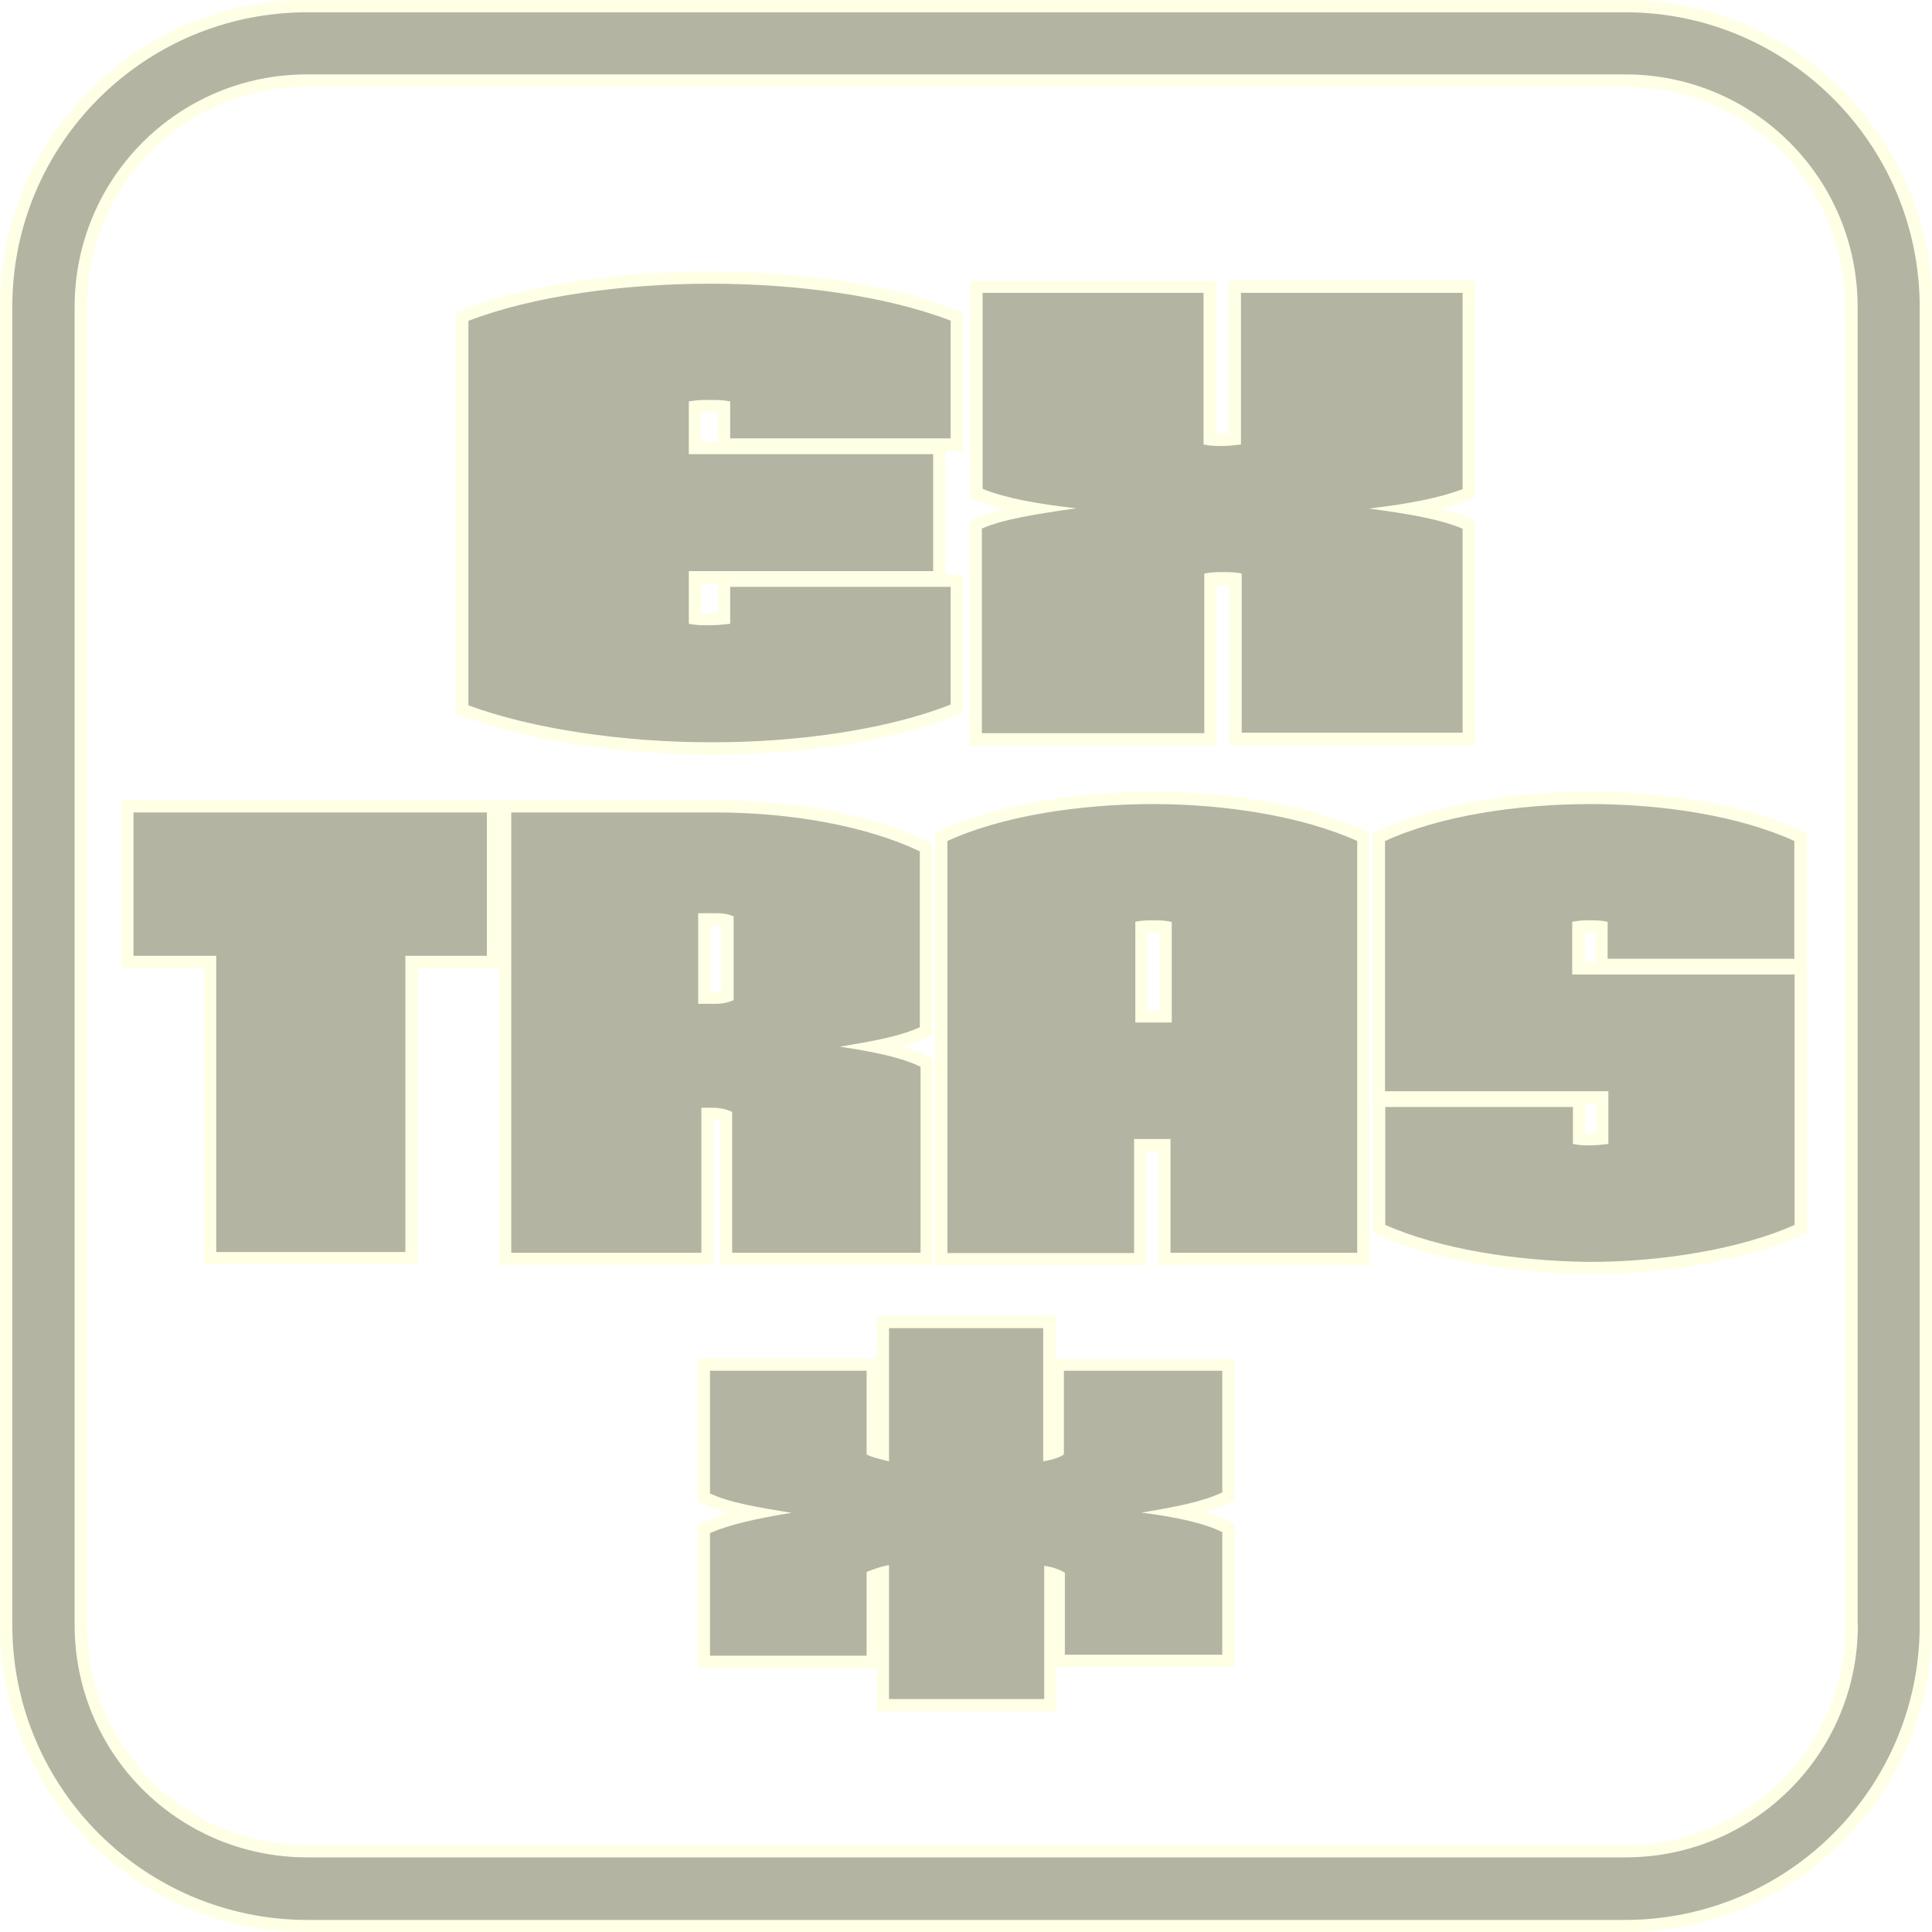
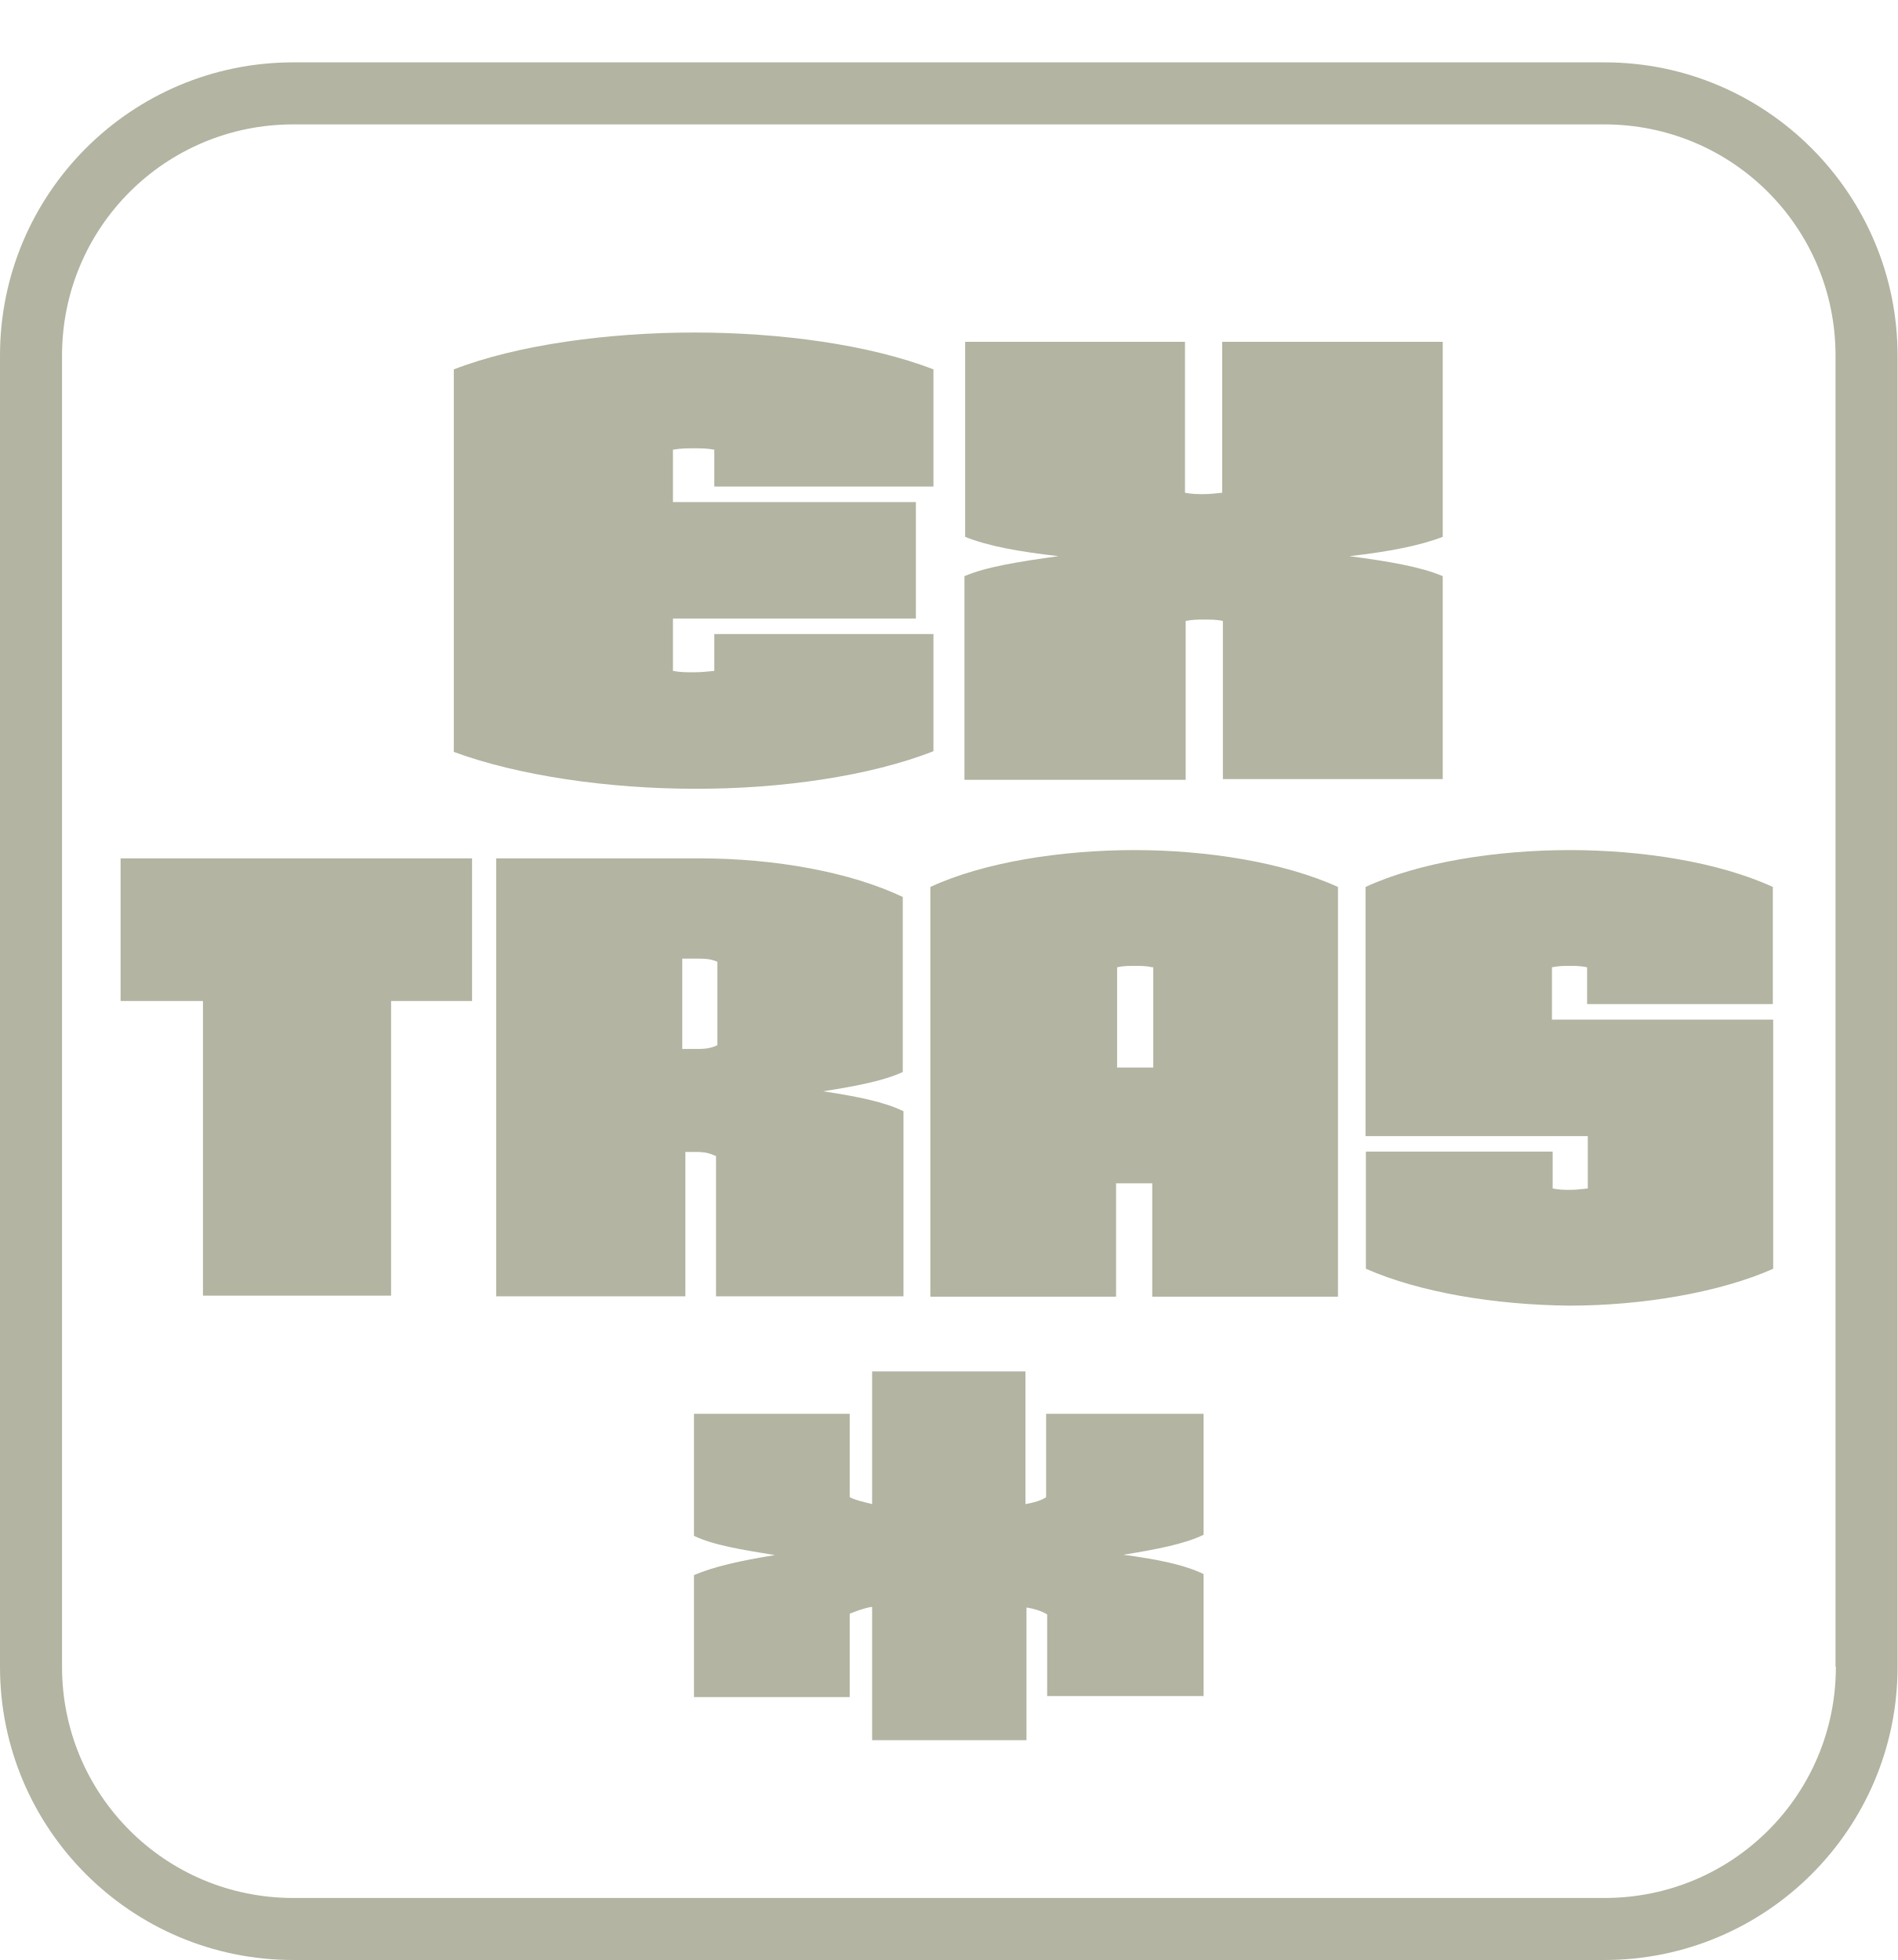
- <svg xmlns="http://www.w3.org/2000/svg" version="1.1" id="Layer_1" x="0px" y="0px" viewBox="156 20.5 784.5 784.5" enable-background="new 156 20.5 784.5 784.5" xml:space="preserve">
+ <svg xmlns="http://www.w3.org/2000/svg" version="1.1" id="Layer_1" x="0px" y="0px" viewBox="148.3 0 550.7 568.8" enable-background="new 148.3 0 550.7 568.8" xml:space="preserve">
  <g>
    <g>
-       <g>
-         <path fill="#B3B4A1" d="M280.7,802.5c-67.4,0-122.2-54.8-122.2-122.2V145.1C158.5,77.8,213.3,23,280.7,23H816     c67.3,0,122,54.8,122,122.2v535.2c0,67.4-54.8,122.2-122.2,122.2H280.7z M280.7,53.3c-24.6,0-47.7,9.5-65,26.8     c-17.3,17.3-26.9,40.4-26.9,65v535.2c0,24.6,9.5,47.7,26.8,65c17.3,17.3,40.4,26.9,65,26.9H816c24.6,0,47.7-9.5,65-26.8     c16.8-16.7,26.2-38.9,26.9-62.5h-0.1V145.1c0-24.6-9.5-47.7-26.8-65c-17.3-17.3-40.4-26.9-65-26.9H280.7z M514.5,712.8v-53.8     c-1.5,0.4-2.8,0.9-4.1,1.4v34.8h-68.6v-53.9l1.5-0.6c5-2.2,11.4-4,19.6-5.8c-7.9-1.5-14.4-3.1-19.7-5.7l-1.4-0.7v-53.9h68.6v34.9     c1.2,0.5,2.6,0.8,4.1,1.2v-53.4h67.6v53.6c1.3-0.3,2.5-0.8,3.4-1.2l0-35.1h69.3V628l-1.4,0.7c-5.2,2.5-11.6,4.3-18.9,5.8     c8.1,1.6,14,3.4,18.9,5.8l1.4,0.7v53.9H586v-34.3c-1-0.5-2.2-0.9-3.4-1.2v53.6H514.5z M801.7,535.4c-32.1-0.3-62.7-5.9-84.1-15.3     l-1.5-0.7v-52h81.2V483c1.6,0.2,3,0.2,4.7,0.2c1.6,0,3-0.1,4.7-0.3v-16.6h-90.7V360.4l1.5-0.7c21-9.7,51.8-15.3,84.5-15.3     c32.1,0,62.7,5.6,83.9,15.3l1.5,0.7v51.9h-80.8v-15.4c-1.6-0.2-2.9-0.2-4.7-0.2c-1.7,0-3,0-4.7,0.2v16.7h90.3v105.8l-1.5,0.7     C864.3,529.7,832.9,535.4,801.7,535.4L801.7,535.4z M628.9,531.8v-46.3h-9.8v46.3h-80.8V360.4l1.4-0.7     c20.6-9.6,52.1-15.3,84.3-15.3c32,0,62.7,5.6,84.2,15.3l1.5,0.7v171.3H628.9z M629.3,433.2V397c-1.6-0.2-3.3-0.2-5.1-0.2     c-1.7,0-3.1,0-4.7,0.2v36.3H629.3z M450.8,531.6v-58.1c-1.6-0.6-2.8-0.8-4.7-0.9h-2.8v58.9h-82.2V347.9h85.3     c32,0,62.7,5.8,84.2,16l1.4,0.7v74.6l-1.4,0.7c-5,2.3-11.2,4-18.9,5.6c7.8,1.6,14.2,3.4,19.3,5.9l1.4,0.7v79.6H450.8z      M446.7,425.6c1.7,0,3.3-0.2,4.7-0.7v-30.6c-1.4-0.4-2.7-0.5-4.7-0.5H442v31.9H446.7z M241.4,531.3V411.1h-33.6v-63.2h148.5v63.2     h-33.1v120.3H241.4z M444.4,324.4c-36.3,0-73.4-5.7-99-15.2l-1.6-0.6V149.1l1.6-0.6c24.6-9.5,61.6-15.2,99.1-15.2     c37.6,0,73.5,5.5,98.5,15.2l1.6,0.6v52h-94.5v-15.4c-1.9-0.2-3.6-0.2-5.9-0.2c-2.3,0-3.9,0-5.9,0.2v16.7h99.2V255h-99.2v16.7     c1.9,0.2,3.6,0.2,5.9,0.2c2.2,0,3.9-0.1,5.9-0.3v-15.3h94.5v52l-1.6,0.6c-25,9.9-60.5,15.5-97.2,15.5     C445.8,324.4,444.4,324.4,444.4,324.4z M552.2,320.8v-87.3l1.5-0.6c5.8-2.5,13.3-4.3,21.9-5.8c-9.1-1.6-15.9-3.4-21.6-5.7     l-1.6-0.6V137h94.7v62c1.8,0.2,3.5,0.2,5.1,0.2c1.5,0,3.3-0.1,5.1-0.3V137h95v83.8l-1.6,0.6c-5.7,2.2-12.9,4.1-21.6,5.6     c8.8,1.5,16,3.3,21.7,5.8l1.5,0.6v87h-94.7v-64.9c-1.6-0.2-3.3-0.2-5.1-0.2c-1.8,0-3.4,0-5.1,0.2v65.2H552.2z" />
-         <path fill="#FFFFE5" d="M816,25.5c66.1,0,119.5,53.9,119.5,119.7v535.2c0,66.1-53.6,119.7-119.7,119.7H280.7     C214.6,800,161,746.4,161,680.3V145.1C161,79,214.6,25.5,280.7,25.5H816 M280.7,774.7H816c52.2,0,94.4-42.1,94.4-94.4h-0.1V145.1     c0-52.2-42.1-94.4-94.4-94.4H280.7c-52.2,0-94.4,42.1-94.4,94.4v535.2C186.3,732.5,228.4,774.7,280.7,774.7 M444.4,135.7     c35,0,71.4,4.9,97.6,15v47.8h-89.5v-15c-3.1-0.6-5.3-0.6-8.4-0.6c-3.1,0-4.9,0-8.4,0.6v21.4h99.2v47.5h-99.2v21.4     c3.1,0.6,5.3,0.6,8.4,0.6c3.1,0,5.3-0.3,8.4-0.6v-15H542v47.8c-25.4,10-61.4,15.3-96.2,15.3c-0.5,0-0.9,0-1.4,0     c-34.9,0-72-5.3-98.2-15V150.8C372,140.8,409.1,135.7,444.4,135.7 M749.9,139.5v79.6c-9.1,3.5-21.8,6-38.1,7.9     c16,2.1,29.3,4.4,38.1,8.2V318h-89.7v-64.6c-2.5-0.6-5.1-0.6-7.6-0.6s-4.8,0-7.6,0.6h0v64.8h-90.3v-83.1     c8.9-3.8,22.1-5.9,38.4-8.2c-16-1.8-28.7-4.1-38.1-7.9v-79.6h89.7v61.6c2.8,0.6,5.3,0.6,7.6,0.6c2.3,0,5.1-0.3,7.6-0.6v-61.6     H749.9 M801.8,347c29.7,0,60.8,4.9,82.8,15v47.8h-75.8v-15c-2.8-0.6-4.6-0.6-7.2-0.6c-2.4,0-4.1,0-7.2,0.6v21.4h90.3v101.7     c-21.8,9.7-53.6,15-83.1,15c-30.2-0.3-61-5.3-83.1-15V470h76.2v15c2.8,0.6,4.8,0.6,7.2,0.6c2.4,0,4.4-0.3,7.2-0.6v-21.4h-90.7     V362C740.4,351.9,771.9,347,801.8,347 M624,347c29.5,0,60.8,4.9,83.1,15v167.2h-75.8V483h-14.8v46.3h-75.8V362     C562.6,351.9,594.4,347,624,347 M617,435.7h14.8v-40.9h-0.4c-2.4-0.6-4.8-0.6-7.2-0.6c-2.4,0-4.6,0-7.2,0.6V435.7 M446.4,350.4     c31.2,0,61.7,5.6,83.1,15.8v71.4c-7.6,3.5-18.3,5.6-32.5,7.9c13.9,2.1,25.2,4.4,32.8,8.2v75.5h-76.5v-57.2     c-2.8-1.3-4.4-1.5-7.2-1.7h-5.3v58.9h-77.2V350.4H446.4 M439.5,428.1h7.2c2.8,0,5.3-0.6,7.2-1.5v-34c-2.4-1-4.4-1.3-7.2-1.3h-7.2     V428.1 M353.7,350.4v58.2h-33.1v120.3h-76.8V408.6h-33.6v-58.2H353.7 M579.6,559.8v54.1c3.4-0.6,6.6-1.5,8.4-2.8v-34h64.3v49.4     c-7.9,3.8-19,5.9-32.8,8.2c13.9,1.8,24.9,4.1,32.8,7.9v49.8h-63.9v-33.3c-2.1-1.3-4.9-2.3-8.4-2.8v54.1h-63v-54.4     c-3.5,0.6-6.6,1.8-9.1,2.8v34h-63.6v-49.8c7.9-3.4,18.8-5.9,33.1-8.2c-13.8-2.3-25.2-4.1-33.1-7.9v-49.8h63.6v34     c2.5,1.3,5.3,1.8,9.1,2.8v-54.1H579.6 M816,20.5H280.7c-33.3,0-64.6,13-88.2,36.5C169,80.5,156,111.8,156,145.1v535.2     c0,33.3,13,64.6,36.5,88.2c23.6,23.6,54.9,36.5,88.2,36.5h535.2c33.3,0,64.6-13,88.2-36.5c23.6-23.6,36.5-54.9,36.5-88.2V145.1     C940.6,76.4,884.7,20.5,816,20.5L816,20.5z M280.7,769.7c-24,0-46.4-9.3-63.3-26.2c-16.8-16.9-26.1-39.3-26.1-63.2V145.1     c0-24,9.3-46.4,26.2-63.3c16.9-16.8,39.3-26.1,63.2-26.1h535.2c24,0,46.4,9.3,63.3,26.2c16.8,16.9,26.1,39.3,26.1,63.2v535.2v5h0     c-1.2,22.1-10.3,42.6-26,58.3c-16.9,16.8-39.3,26.1-63.2,26.1H280.7L280.7,769.7z M444.4,130.7c-37.8,0-75.1,5.8-100,15.4     l-3.2,1.2v3.4v156.1v3.5l3.3,1.2c25.9,9.6,63.3,15.4,99.9,15.4c0.4,0,0.9,0,1.4,0c37,0,72.8-5.7,98.1-15.7l3.2-1.2v-3.4v-47.8v-5     h-5h-2.2v-1.3v-47.5v-1.3h2.2h5v-5v-47.8v-3.4l-3.2-1.2C518.6,136.3,482.4,130.7,444.4,130.7L444.4,130.7z M440.7,188     c1,0,2.1,0,3.4,0c1.3,0,2.4,0,3.4,0v10.6v1.3h-6.9V188L440.7,188z M440.7,257.5h6.9v1.3v10.5c-1.1,0.1-2.2,0.1-3.4,0.1     c-1.3,0-2.4,0-3.4,0V257.5L440.7,257.5z M754.9,134.5h-5h-90h-5v5v57.1c-0.9,0.1-1.8,0.1-2.6,0.1c-0.9,0-1.7,0-2.6,0v-57.1v-5h-5     H555h-5v5v79.6v3.4l3.1,1.3c3.1,1.2,6.4,2.3,10.3,3.3c-4,1-7.6,2.1-10.7,3.5l-3,1.3v3.3v83.1v5h5H645h5v-5v-60.4     c0.8,0,1.7,0,2.6,0c0.9,0,1.8,0,2.6,0V318v5h5h89.7h5v-5v-82.8v-3.3l-3-1.3c-3.1-1.3-6.7-2.5-10.6-3.5c3.9-1,7.4-2.1,10.5-3.3     l3.2-1.2v-3.4v-79.6V134.5L754.9,134.5z M801.8,342c-33,0-64.1,5.7-85.5,15.5l-2.9,1.3v3.2v101.7v5h0.1v1.3v47.8v3.3l3,1.3     c21.7,9.5,52.7,15.2,85.1,15.5c31.6,0,63.4-5.8,85.2-15.5l3-1.3v-3.2V416.2v-5h-0.1v-1.3V362v-3.2l-2.9-1.3     C865.3,347.6,834.3,342,801.8,342L801.8,342z M799.5,399.3c0.7,0,1.4,0,2.2,0c0.8,0,1.5,0,2.2,0v10.6v1.3h-4.3V399.3L799.5,399.3     z M799.8,468.7h4.3v11.9c-0.7,0.1-1.4,0.1-2.2,0.1c-0.8,0-1.5,0-2.2,0V470V468.7L799.8,468.7z M624,342     c-32.5,0-64.5,5.8-85.4,15.5l-2.9,1.3v3.2v167.2v5h5h75.8h5v-5V488h4.8v41.3v5h5h75.8h5v-5V362v-3.2l-2.9-1.3     C687.5,347.6,656.4,342,624,342L624,342z M622,399.3c0.7,0,1.4,0,2.2,0c0.9,0,1.8,0,2.6,0v31.5H622V399.3L622,399.3z      M446.4,345.4h-82.8h-4.8h-5H210.3h-5v5v58.2v5h5h28.6v115.3v5h5h76.8h5v-5V413.6h28.1h4.8v115.5v5h5h77.2h5v-5v-53.9h0.2     c0.9,0,1.6,0.1,2.3,0.2v53.7v5h5h76.5h5v-5v-75.5v-3.1l-2.8-1.4c-2.8-1.4-6.1-2.6-9.7-3.7c3.5-1,6.5-2.1,9.3-3.3l2.9-1.3v-3.2     v-71.4v-3.2l-2.9-1.4C509.9,351.3,478.8,345.4,446.4,345.4L446.4,345.4z M444.5,396.3h2.2c0.8,0,1.5,0,2.2,0.1V423     c-0.7,0.1-1.4,0.2-2.2,0.2h-2.2V396.3L444.5,396.3z M584.6,554.8h-5H517h-5v5v12.3h-4.1h-63.6h-5v5v49.8v3.1l2.8,1.4     c2.9,1.4,6.2,2.6,9.9,3.6c-3.7,1.1-6.9,2.2-9.7,3.4l-3,1.3v3.3v49.8v5h5h63.6h4.1v12.6v5h5h63h5v-5v-13h3.4h63.9h5v-5v-49.8v-3.1     l-2.8-1.4c-2.7-1.3-5.8-2.5-9.3-3.5c3.4-1,6.5-2.1,9.3-3.5l2.8-1.4v-3.1v-49.4v-5h-5H588h-3.4v-12.3V554.8L584.6,554.8z" />
-       </g>
+       <path fill="#B3B4A1" d="M419.2,218v-34h-63.6v10.7c-2.2,0.2-3.8,0.4-6,0.4s-3.8,0-6-0.4v-15.2h70.5v-33.8h-70.5v-15.2    c2.5-0.4,3.8-0.4,6-0.4s3.8,0,6,0.4v10.7h63.6v-34c-18.6-7.2-44.5-10.7-69.4-10.7c-25.1,0-51.5,3.6-69.8,10.7v111    c18.6,6.9,45,10.7,69.8,10.7C374.9,229,400.9,225.2,419.2,218z M492.4,180.2c2-0.4,3.6-0.4,5.4-0.4s3.6,0,5.4,0.4v45.9H567v-58.9    c-6.3-2.7-15.7-4.3-27.1-5.8c11.6-1.3,20.6-3.1,27.1-5.6V99.2h-64V143c-1.8,0.2-3.8,0.4-5.4,0.4s-3.4,0-5.4-0.4V99.2h-63.8v56.6    c6.7,2.7,15.7,4.3,27.1,5.6c-11.6,1.6-21,3.1-27.3,5.8v59.1h64.2V180.2z M183.3,290.5h23.9V376h54.6v-85.5h23.5v-41.4h-102V290.5z     M356.1,335.5v40.7h54.4v-53.7c-5.4-2.7-13.4-4.3-23.3-5.8c10.1-1.6,17.7-3.1,23.1-5.6v-50.8c-15.2-7.2-36.9-11.2-59.1-11.2h-58.9    v127.1h54.9v-41.9h3.8C353,334.4,354.1,334.6,356.1,335.5z M346.3,304.4v-26.2h5.1c2,0,3.4,0.2,5.1,0.9v24.2    c-1.3,0.7-3.1,1.1-5.1,1.1H346.3z M418.3,257.4v118.9h53.9v-32.9h10.5v32.9h53.9V257.4c-15.9-7.2-38.1-10.7-59.1-10.7    C456.4,246.7,433.8,250.2,418.3,257.4z M483,280.7v29.1h-10.5v-29.1c1.8-0.4,3.4-0.4,5.1-0.4s3.4,0,5.1,0.4H483z M544.6,257.4    v72.3h64.5v15.2c-2,0.2-3.4,0.4-5.1,0.4s-3.1,0-5.1-0.4v-10.7h-54.2v34c15.7,6.9,37.6,10.5,59.1,10.7c21,0,43.6-3.8,59.1-10.7    v-72.3h-64.2v-15.2c2.2-0.4,3.4-0.4,5.1-0.4c1.8,0,3.1,0,5.1,0.4v10.7h53.9v-34c-15.7-7.2-37.8-10.7-58.9-10.7    C582.6,246.7,560.2,250.2,544.6,257.4z M451.9,434.5c-1.3,0.9-3.6,1.6-6,2V398h-44.5v38.5c-2.7-0.7-4.7-1.1-6.5-2v-24.2h-45.2    v35.4c5.6,2.7,13.7,4,23.5,5.6c-10.1,1.6-17.9,3.4-23.5,5.8v35.4h45.2v-24.2c1.8-0.7,4-1.6,6.5-2V505h44.8v-38.5    c2.5,0.4,4.5,1.1,6,2v23.7h45.4v-35.4c-5.6-2.7-13.4-4.3-23.3-5.6c9.8-1.6,17.7-3.1,23.3-5.8v-35.1h-45.7L451.9,434.5L451.9,434.5    z M614,18.1H233.4c-47,0-85.1,38.1-85.1,85.1v380.5c0,47,38.1,85.1,85.1,85.1h380.5c47,0,85.1-38.1,85.1-85.1V103.2    C699,56.4,661,18.1,614,18.1z M681.1,483.7c0,37.2-30,67.1-67.1,67.1H233.4c-37.2,0-67.1-30-67.1-67.1V103.2    c0-37.2,30-67.1,67.1-67.1h380.5c37.2,0,67.1,30,67.1,67.1v380.5H681.1z" />
    </g>
  </g>
</svg>
